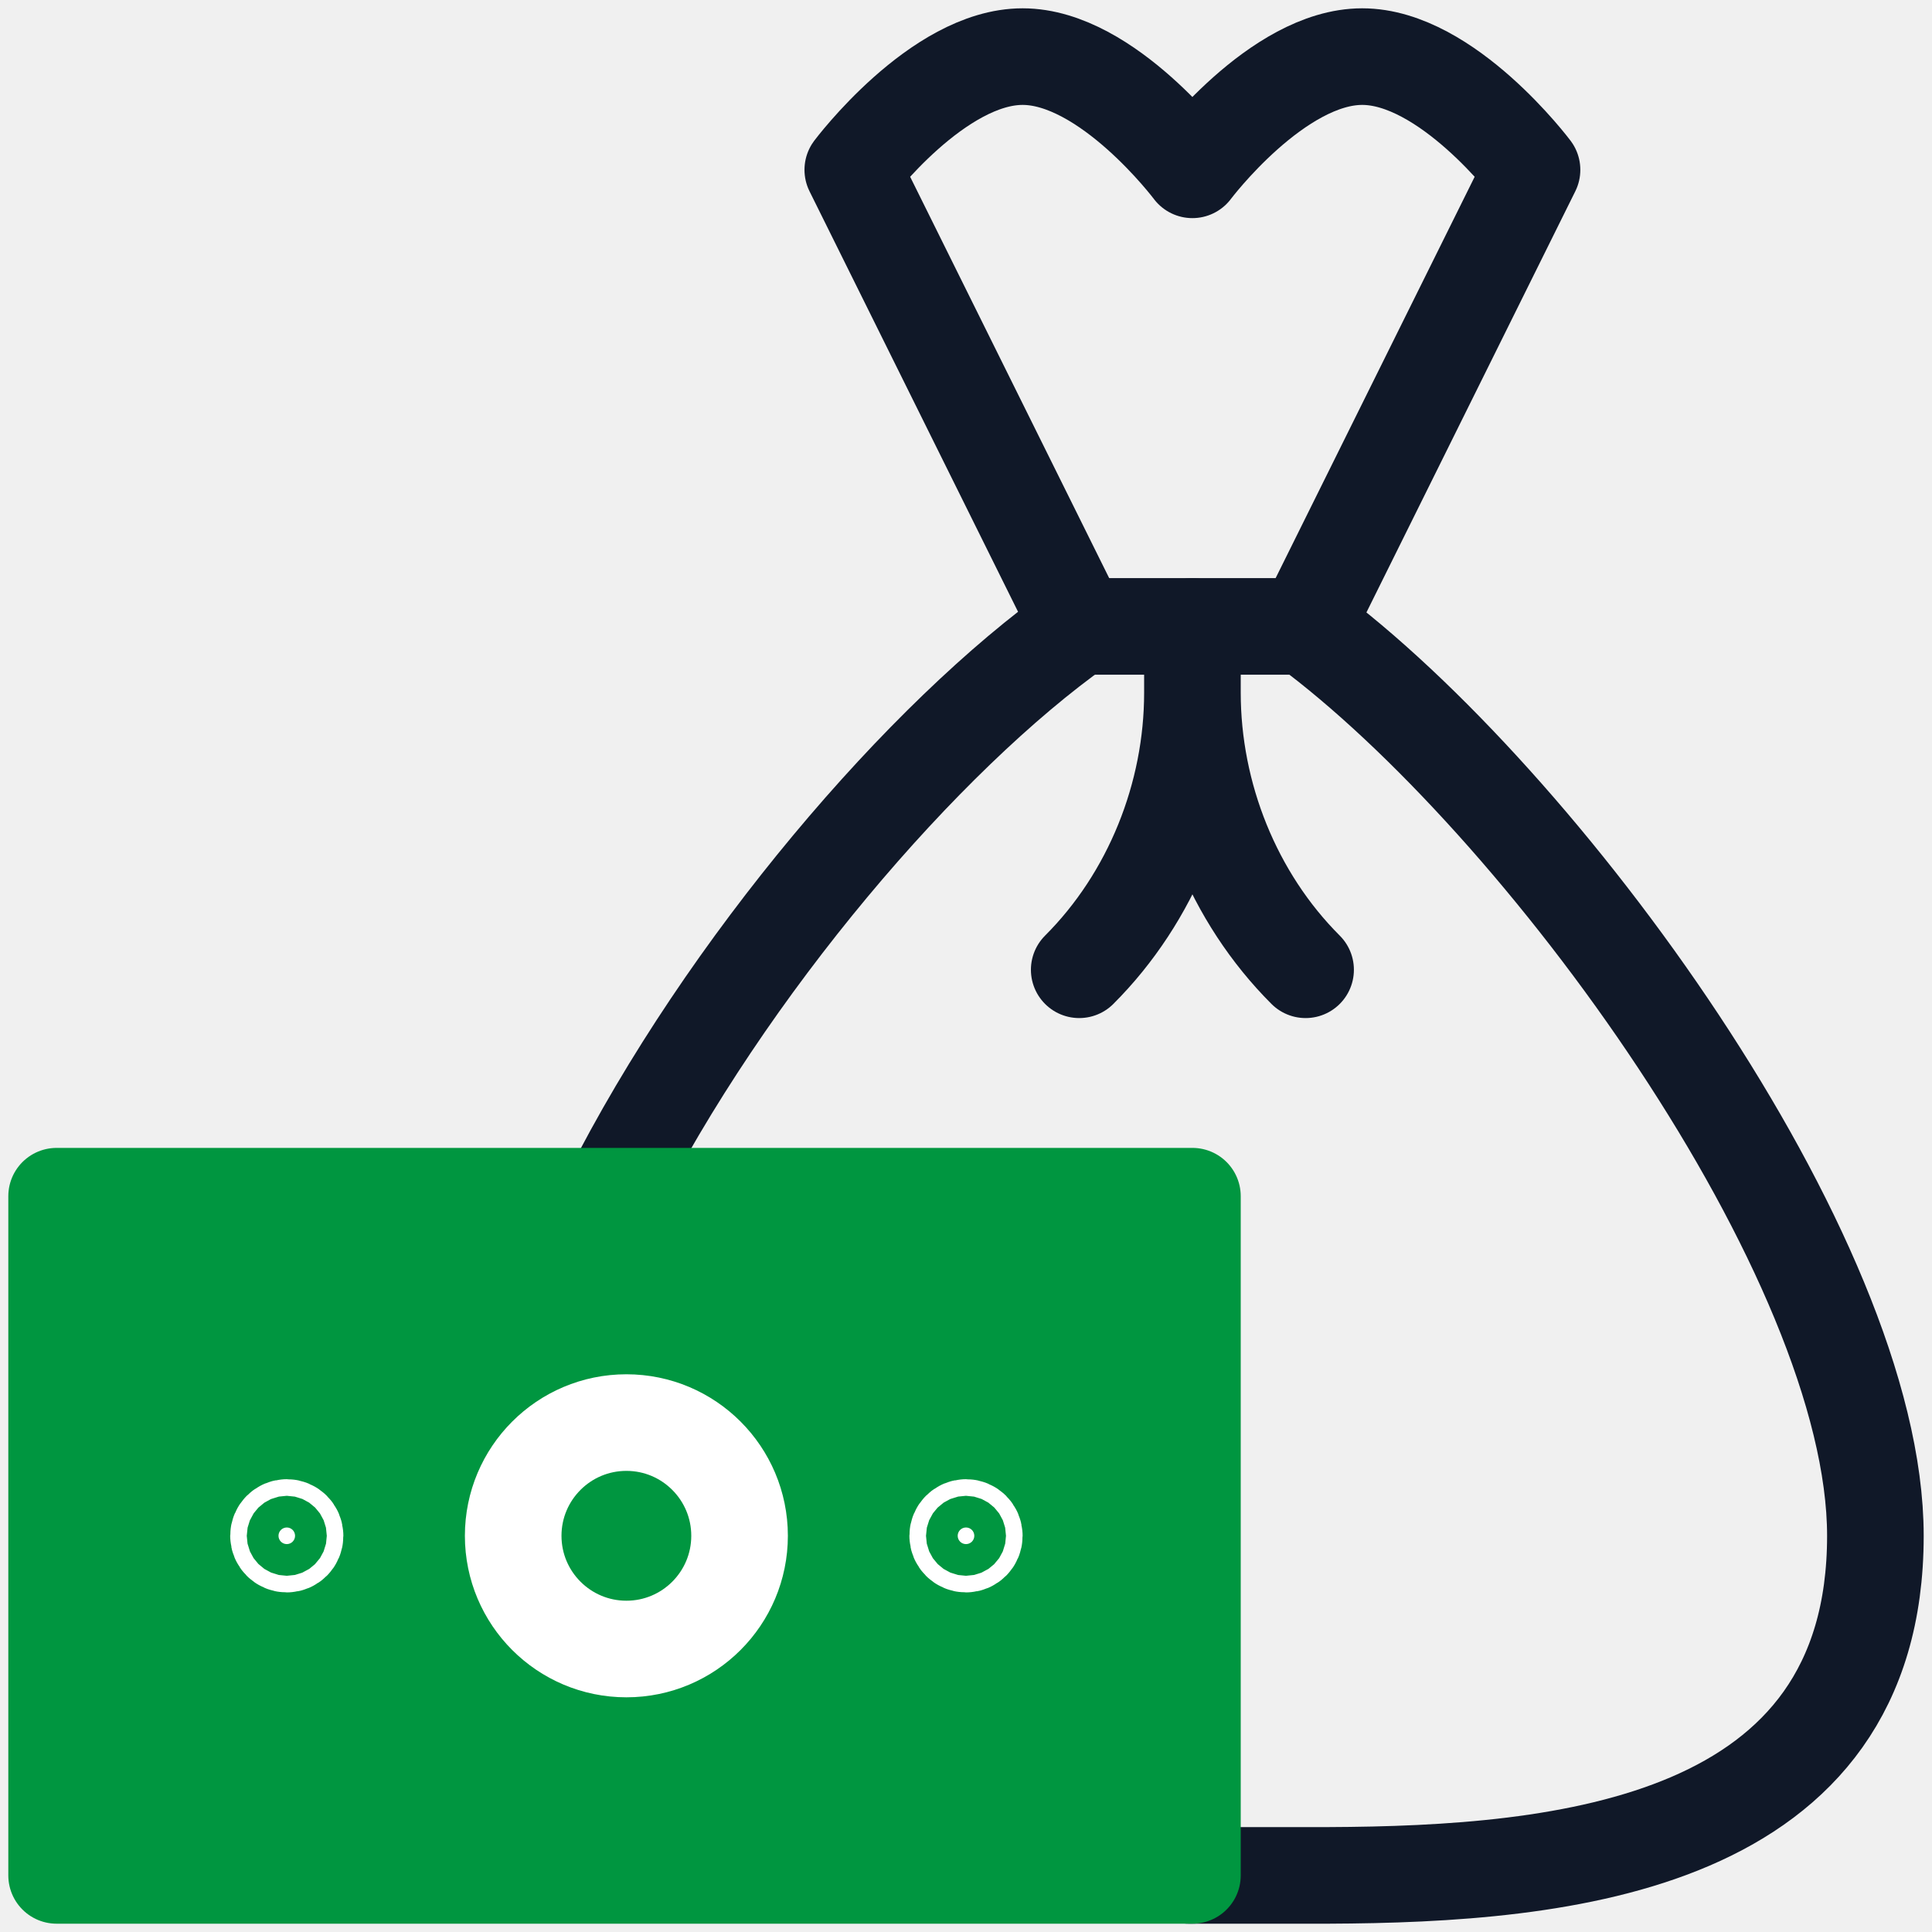
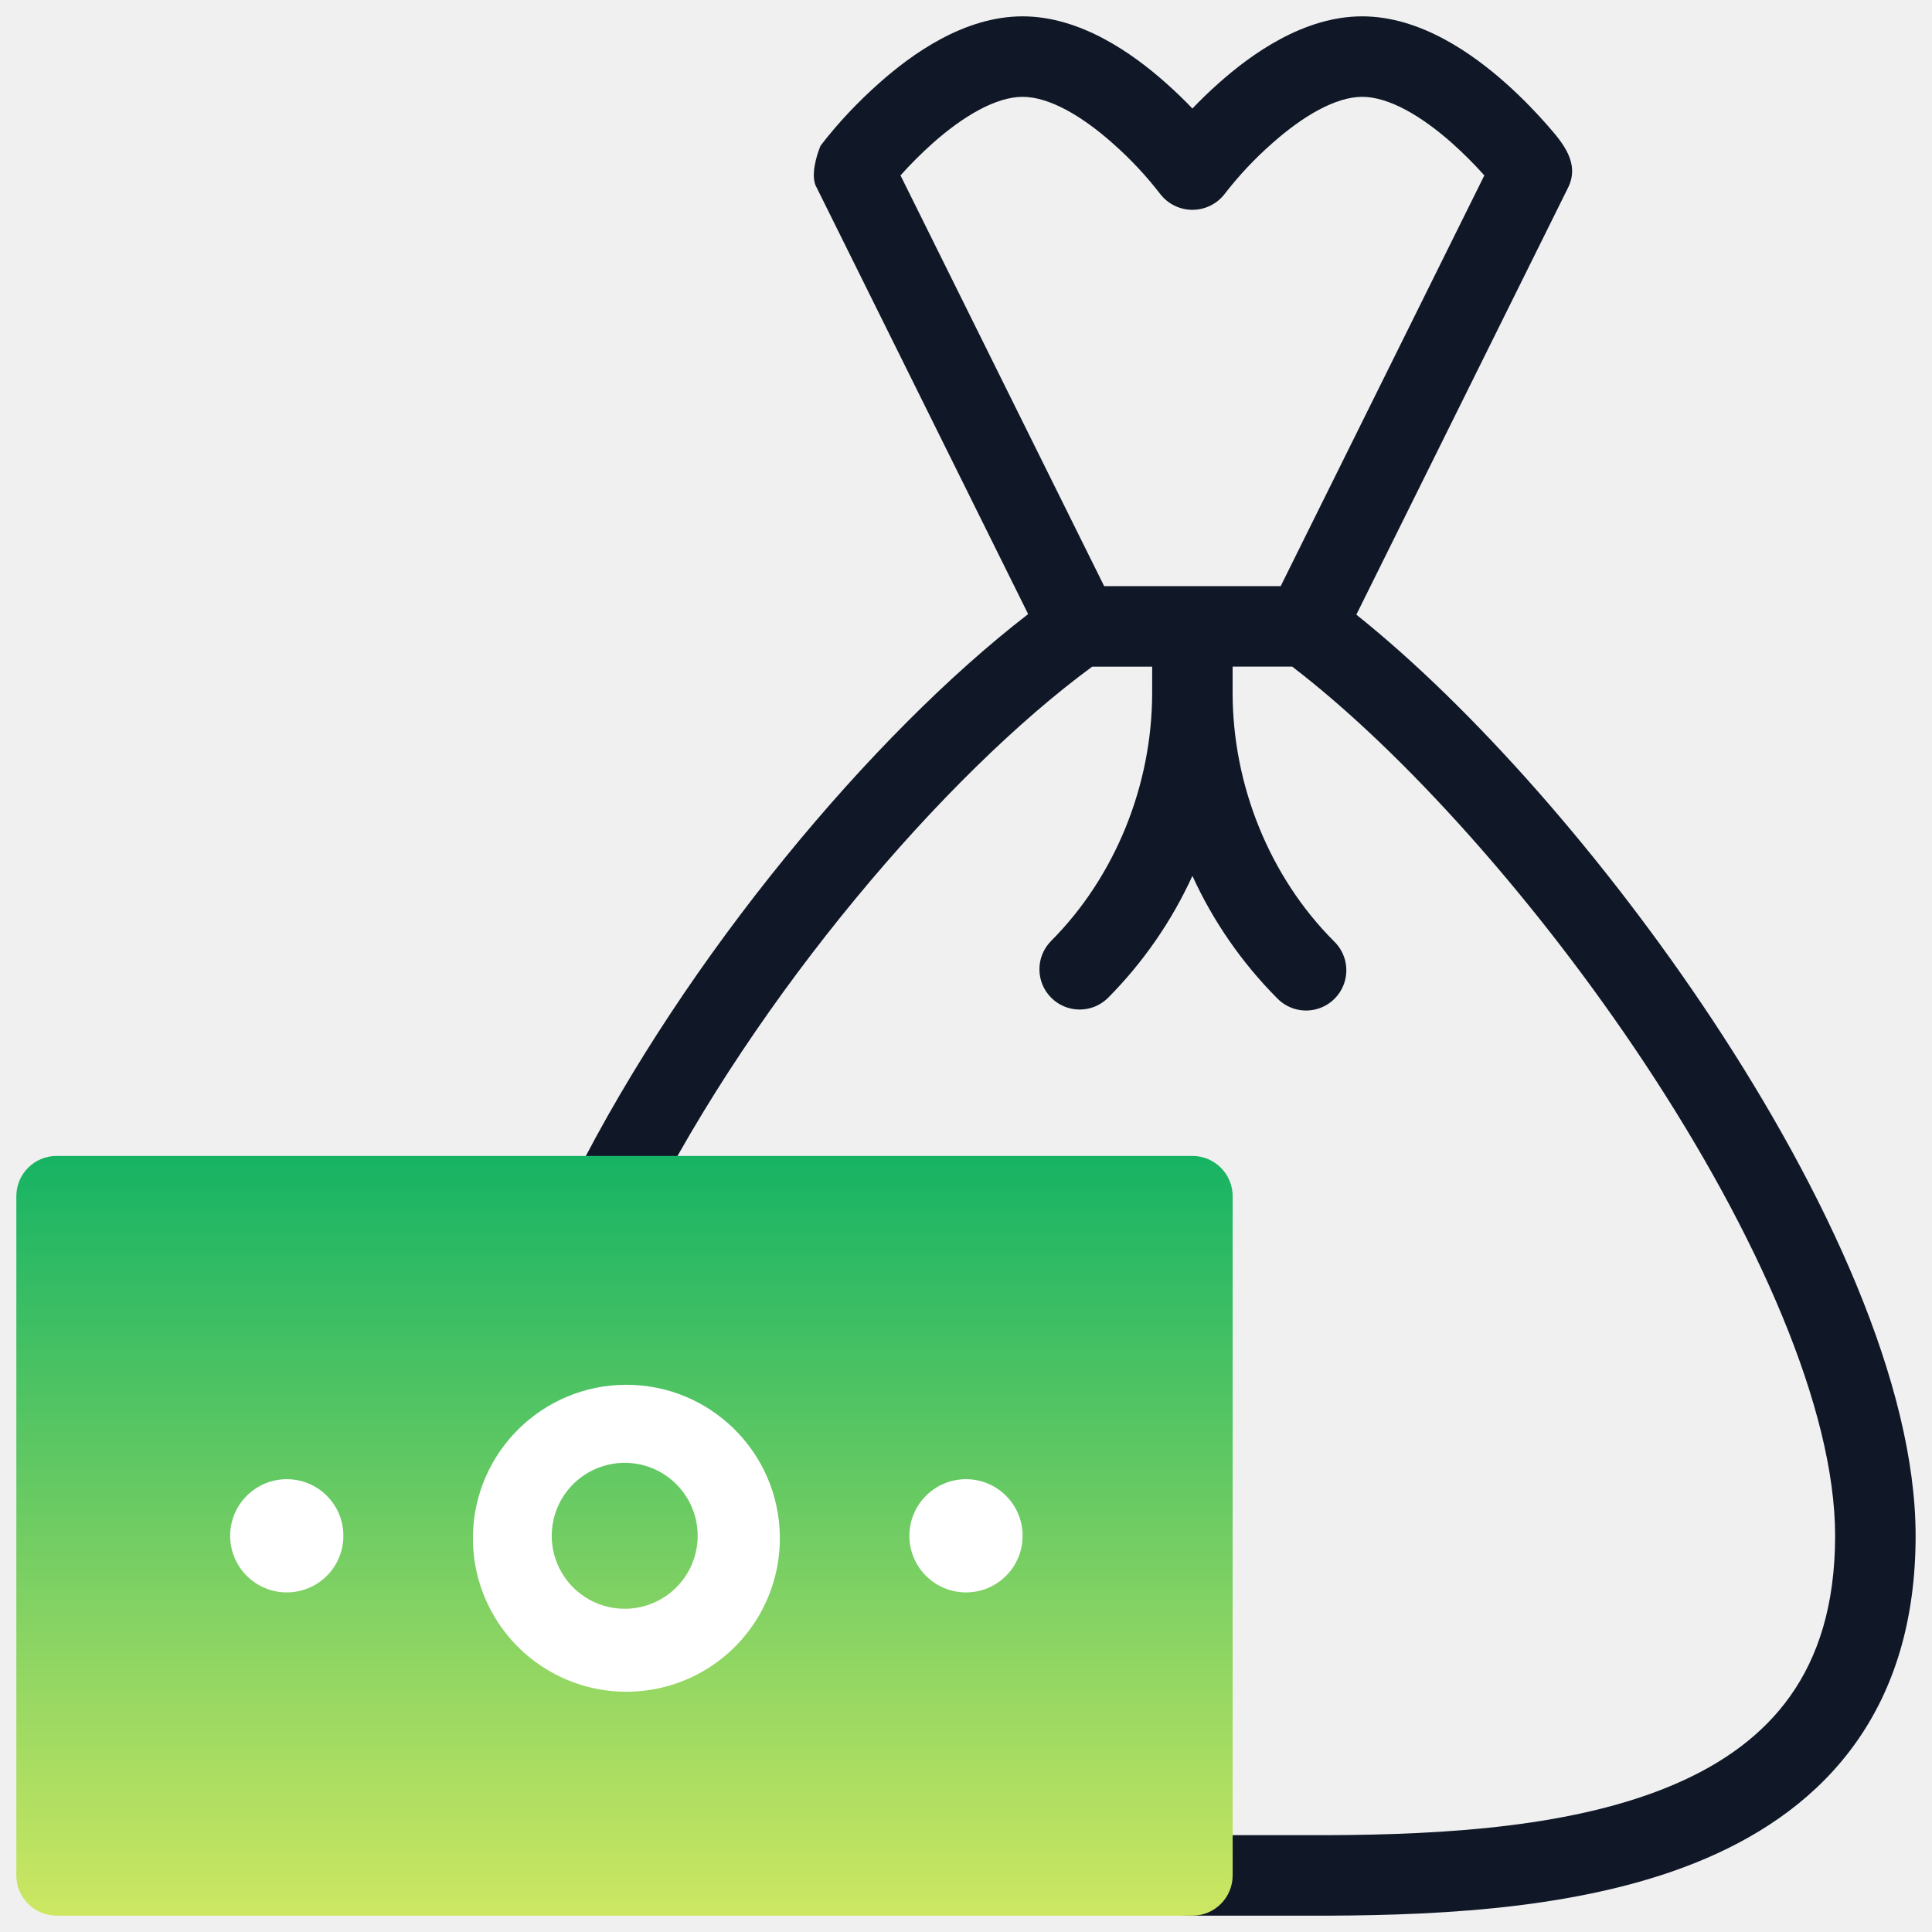
- <svg xmlns="http://www.w3.org/2000/svg" width="40" height="40" viewBox="0 0 40 40" fill="none">
-   <g clip-path="url(#clip0_853_41957)">
-     <path d="M12.637 24.766C15.039 20.01 19.132 15.243 22.344 12.969L17.656 3.516C17.656 3.516 19.414 1.172 21.172 1.172C22.93 1.172 24.687 3.516 24.687 3.516C24.687 3.516 26.445 1.172 28.203 1.172C29.961 1.172 31.719 3.516 31.719 3.516L27.031 12.969C31.887 16.548 38.828 26.025 38.828 31.797C38.828 38.209 32.385 38.808 27.5 38.828H24.609" stroke="#101828" stroke-width="2" stroke-miterlimit="10" stroke-linecap="round" stroke-linejoin="round" />
-     <path d="M24.688 24.766H1.172V38.828H24.688V24.766Z" fill="#009640" stroke="#009640" stroke-width="2" stroke-miterlimit="10" stroke-linecap="round" stroke-linejoin="round" />
-     <path d="M15.312 31.797C15.312 33.091 14.263 34.141 12.969 34.141C11.674 34.141 10.625 33.091 10.625 31.797C10.625 30.503 11.674 29.453 12.969 29.453C14.263 29.453 15.312 30.503 15.312 31.797Z" stroke="white" stroke-width="2" stroke-miterlimit="10" stroke-linecap="round" stroke-linejoin="round" />
-     <path d="M27.031 12.969H22.344" stroke="#101828" stroke-width="2" stroke-miterlimit="10" stroke-linecap="round" stroke-linejoin="round" />
-     <path d="M22.344 20.078C23.845 18.578 24.688 16.464 24.688 14.342M24.688 14.342V12.969M24.688 14.342C24.688 16.464 25.53 18.578 27.031 20.078" stroke="#101828" stroke-width="2" stroke-miterlimit="10" stroke-linecap="round" stroke-linejoin="round" />
-     <path d="M5.938 31.969C6.032 31.969 6.109 31.892 6.109 31.797C6.109 31.702 6.032 31.625 5.938 31.625C5.843 31.625 5.766 31.702 5.766 31.797C5.766 31.892 5.843 31.969 5.938 31.969Z" fill="white" stroke="white" stroke-width="2" />
-     <path d="M20 31.969C20.095 31.969 20.172 31.892 20.172 31.797C20.172 31.702 20.095 31.625 20 31.625C19.905 31.625 19.828 31.702 19.828 31.797C19.828 31.892 19.905 31.969 20 31.969Z" fill="white" stroke="white" stroke-width="2" />
+ <svg xmlns="http://www.w3.org/2000/svg" width="48" height="48" viewBox="0 0 48 48" fill="none">
+   <g clip-path="url(#a)">
+     <path fill-rule="evenodd" clip-rule="evenodd" d="M28.53 46.594a1 1 0 0 0 1 1h3.474c2.93-.012 6.514-.191 9.385-1.424 1.455-.625 2.771-1.538 3.72-2.874.954-1.343 1.484-3.04 1.484-5.14 0-3.775-2.23-8.56-5.059-12.835-2.647-3.998-5.949-7.743-8.836-10.05l5.26-10.608c.3-.607-.128-1.11-.506-1.542-.25-.286-.61-.67-1.044-1.056-.817-.726-2.115-1.659-3.565-1.659s-2.748.933-3.565 1.66c-.243.216-.463.431-.653.63-.19-.199-.41-.414-.654-.63-.817-.727-2.116-1.66-3.565-1.66-1.45 0-2.748.933-3.565 1.66-.529.47-1.023.99-1.453 1.552-.102.236-.264.775-.097 1.045l5.253 10.594c-3.876 2.989-8.495 8.51-11.272 14.011a1 1 0 0 0 1.785.901c2.754-5.455 7.412-10.913 11.078-13.606h1.49v.647c0 2.292-.914 4.57-2.52 6.177a1 1 0 0 0 1.414 1.414 10.5 10.5 0 0 0 2.106-3.04 10.5 10.5 0 0 0 2.105 3.04 1 1 0 1 0 1.414-1.414c-1.606-1.606-2.52-3.885-2.52-6.177v-.648h1.48c2.744 2.099 6.08 5.81 8.763 9.863 2.791 4.217 4.726 8.58 4.726 11.731 0 1.748-.436 3.026-1.115 3.982-.684.964-1.667 1.675-2.878 2.194-2.46 1.056-5.672 1.25-8.603 1.262h-3.466a1 1 0 0 0-1 1m3.287-32.031 5.06-10.205a10 10 0 0 0-.798-.798c-.765-.68-1.576-1.154-2.236-1.154s-1.47.474-2.236 1.154a9 9 0 0 0-1.183 1.26 1.01 1.01 0 0 1-1.6-.001 9 9 0 0 0-1.182-1.26c-.765-.68-1.577-1.153-2.236-1.153s-1.471.474-2.236 1.154a10 10 0 0 0-.798.798l5.06 10.205z" fill="#101828" />
+     <path d="M1.406 47.594a1 1 0 0 1-1-1V29.719a1 1 0 0 1 1-1h28.219a1 1 0 0 1 1 1v16.875a1 1 0 0 1-1 1z" fill="url(#b)" />
+     <path fill-rule="evenodd" clip-rule="evenodd" d="M11.75 38.156a3.813 3.813 0 1 0 7.625 0 3.813 3.813 0 0 0-7.625 0m3.813 1.813a1.813 1.813 0 1 1 0-3.625 1.813 1.813 0 0 1 0 3.625" fill="#fff" />
+     <path d="M7.125 39.563a1.406 1.406 0 1 0 0-2.813 1.406 1.406 0 0 0 0 2.813m16.875 0a1.406 1.406 0 1 0 0-2.813 1.406 1.406 0 0 0 0 2.813" fill="#fff" />
  </g>
  <defs>
-     <clipPath id="clip0_853_41957">
-       <rect width="40" height="40" fill="white" />
+     <linearGradient id="b" x1="15.516" y1="28.719" x2="15.516" y2="47.594" gradientUnits="userSpaceOnUse">
+       <stop stop-color="#16B364" />
+       <stop offset="1" stop-color="#CDE762" />
+     </linearGradient>
+     <clipPath id="a">
+       <path fill="#fff" d="M0 0h48v48H0z" />
    </clipPath>
  </defs>
</svg>
